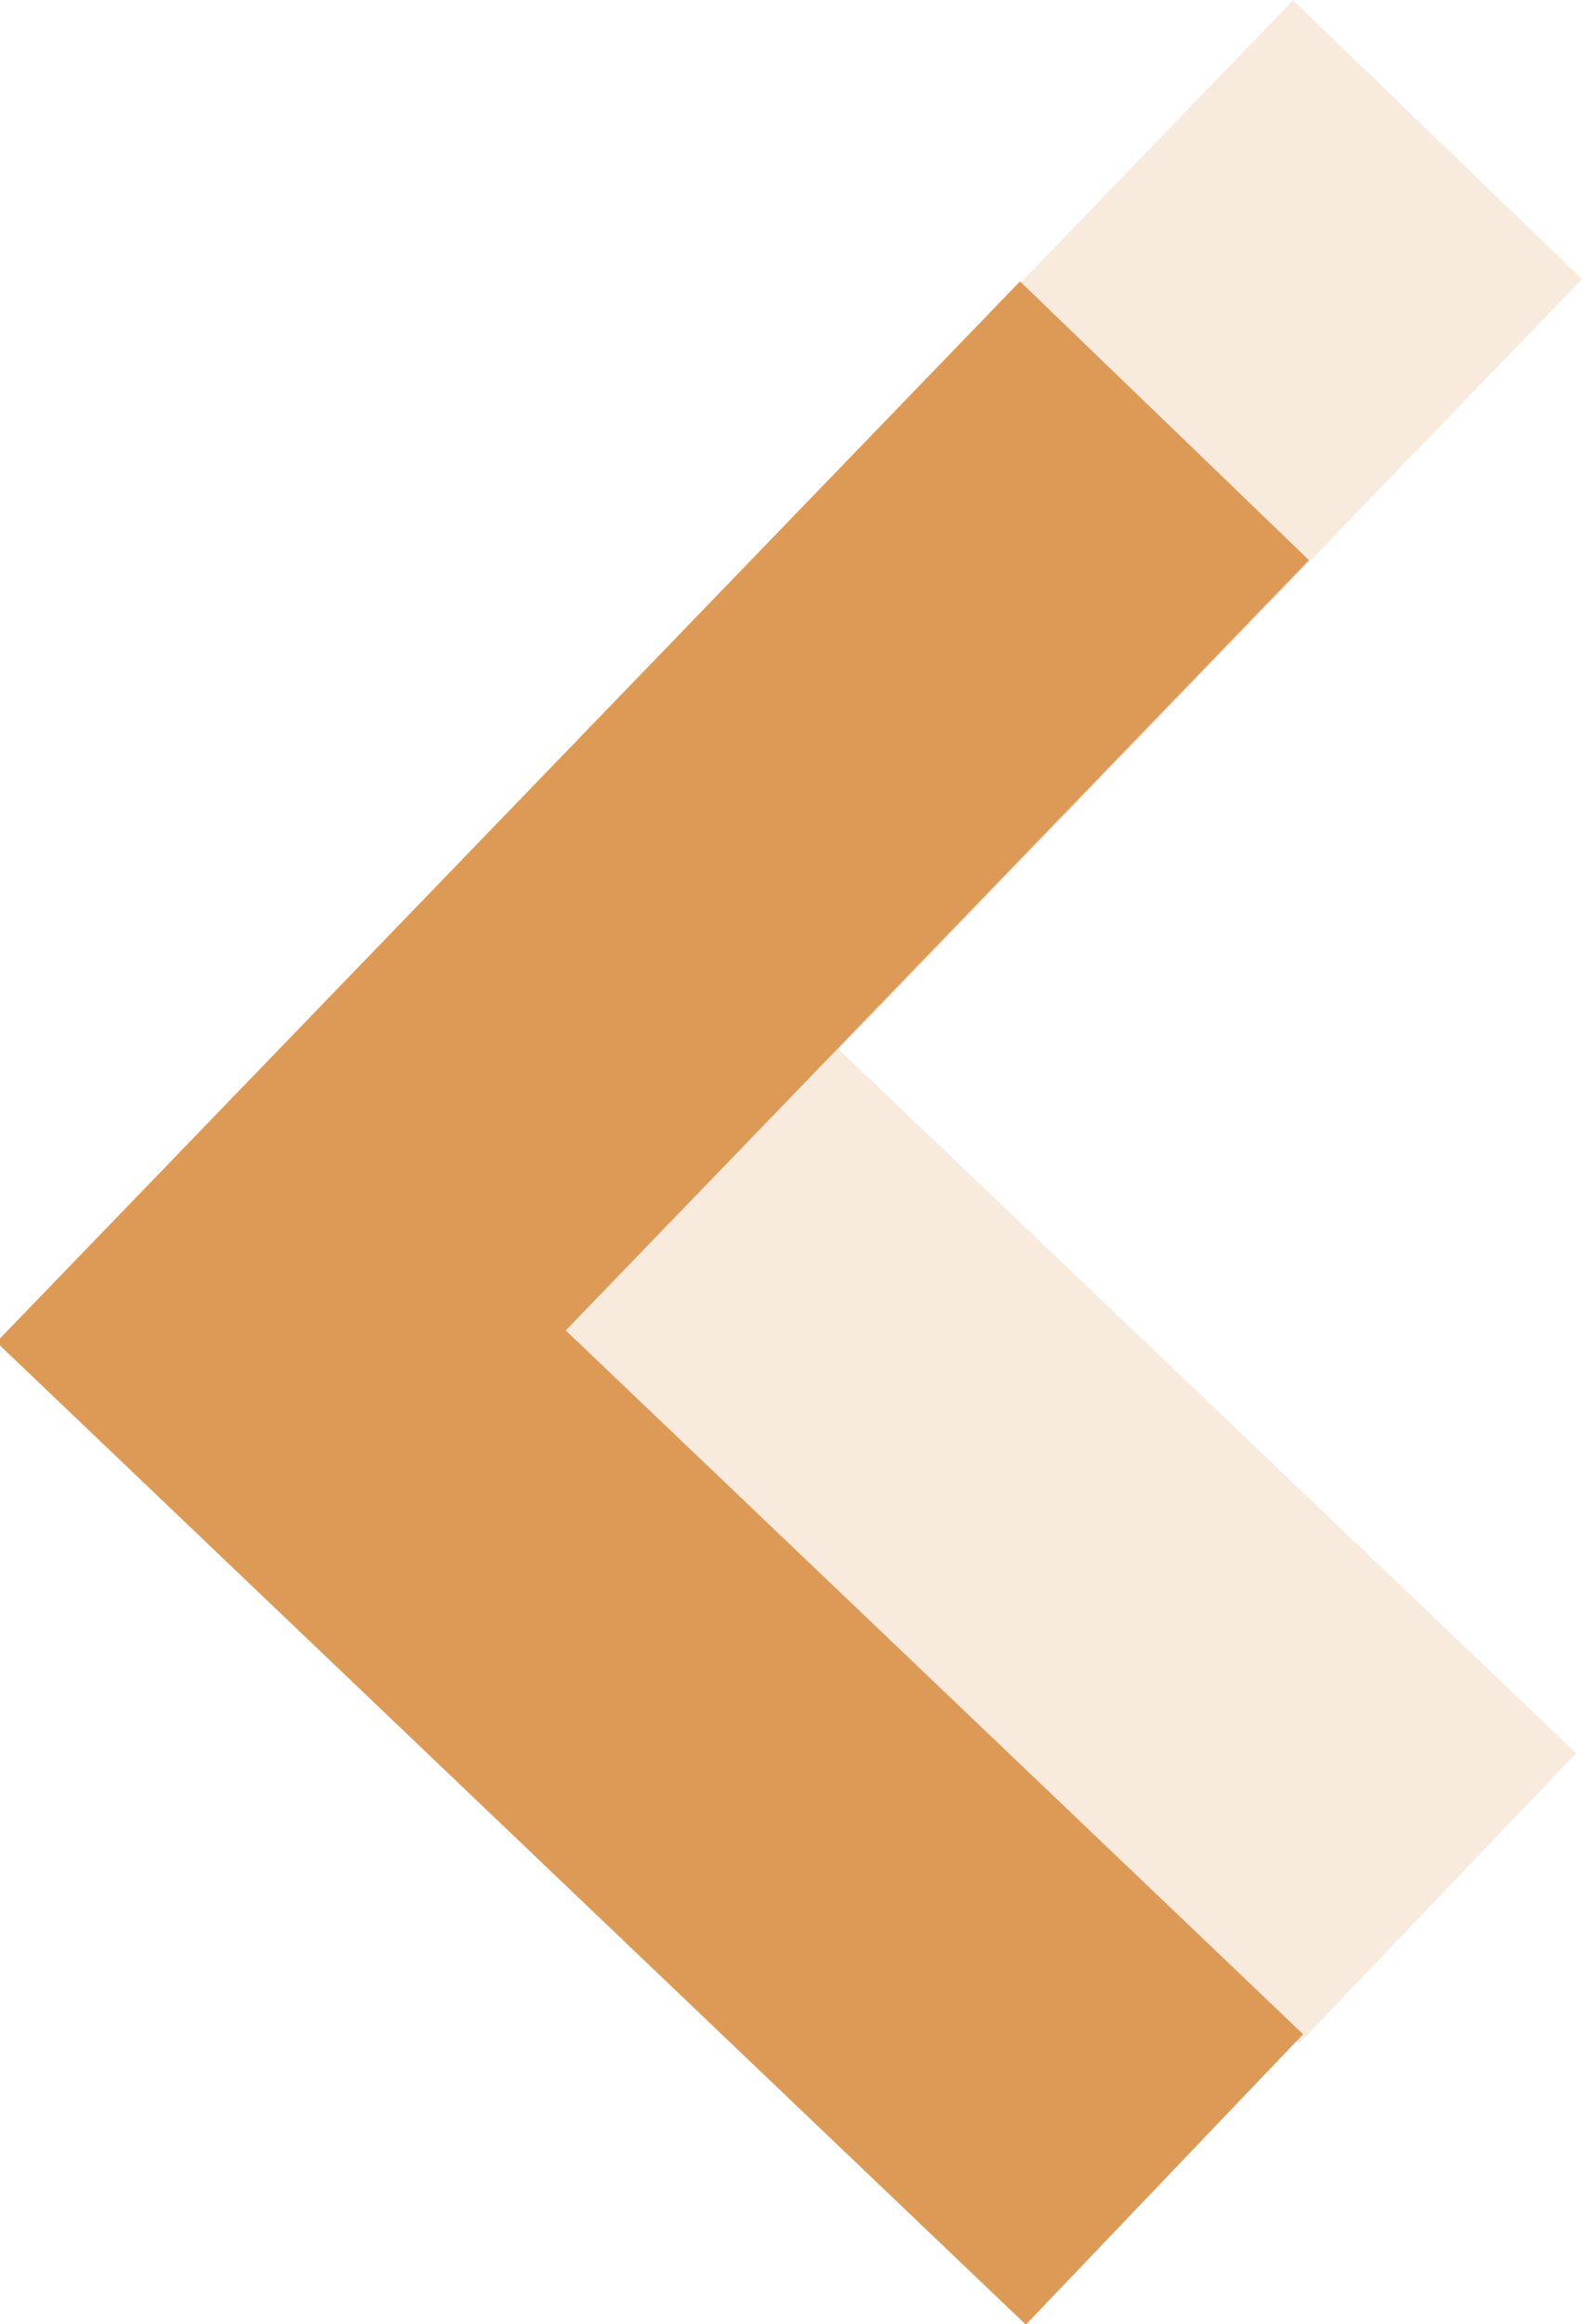
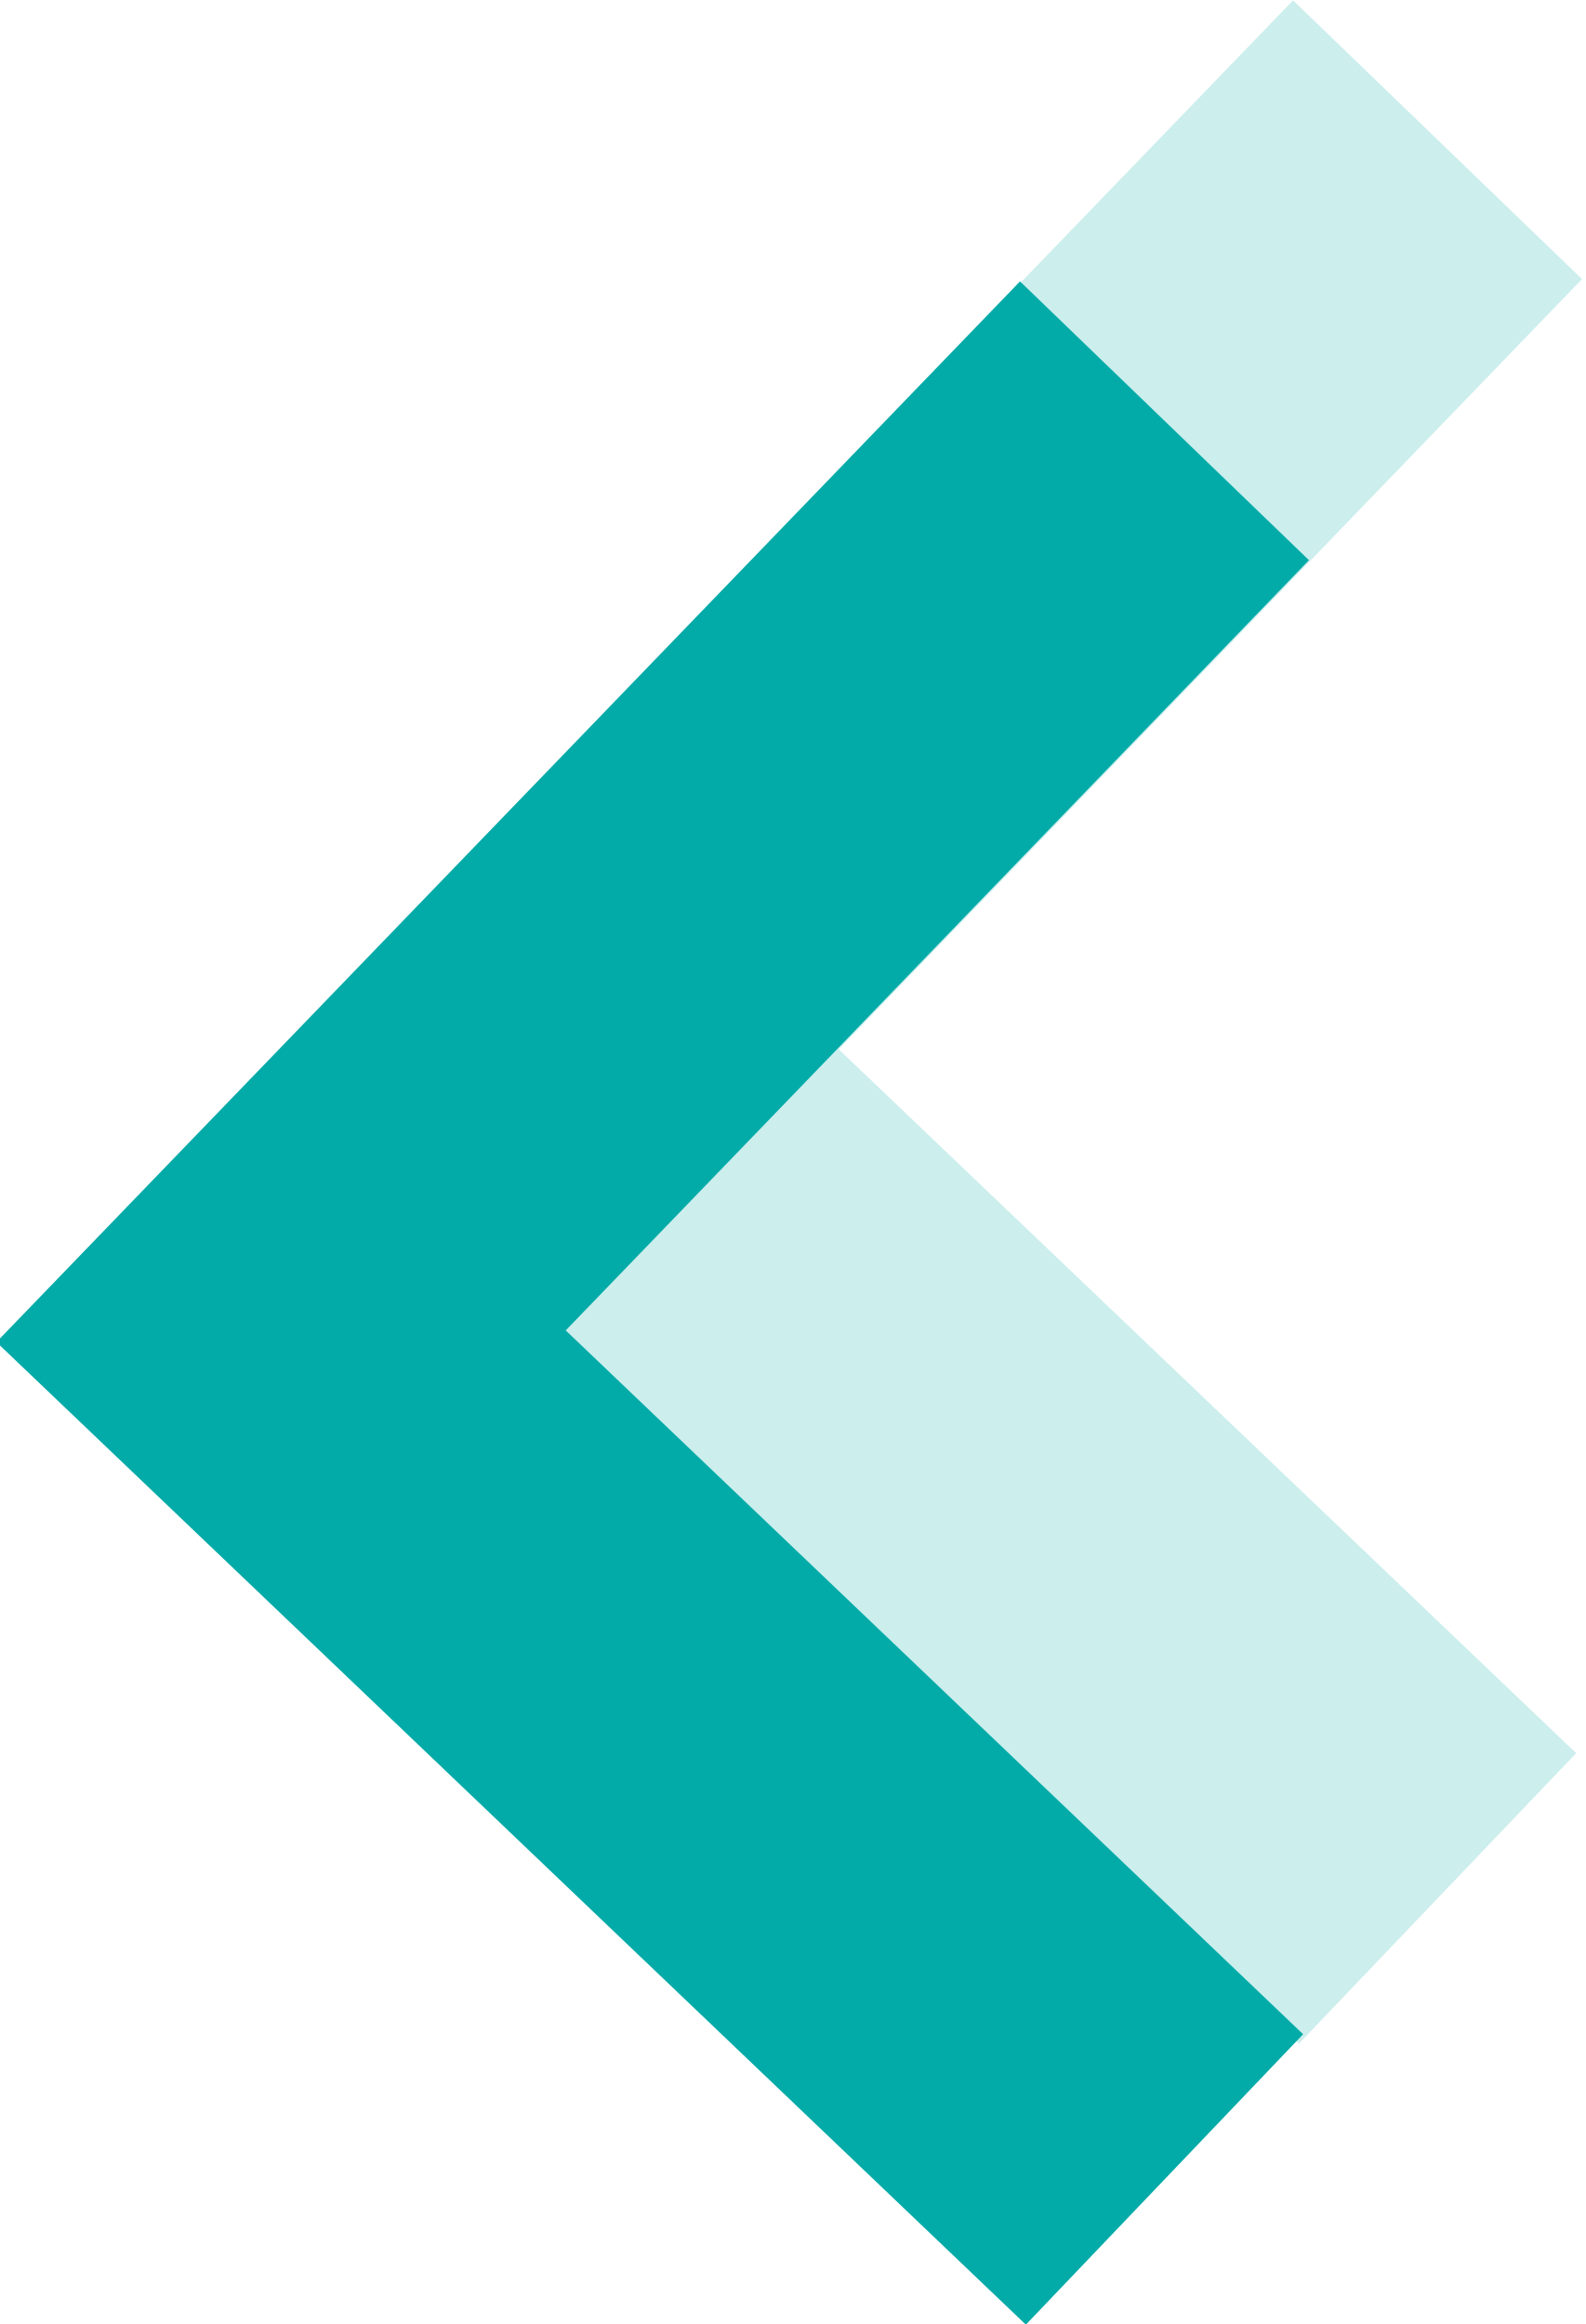
<svg xmlns="http://www.w3.org/2000/svg" version="1.1" id="Layer_1" x="0px" y="0px" viewBox="0 0 197.4 289.4" style="enable-background:new 0 0 197.4 289.4;" xml:space="preserve">
  <style type="text/css">
- 	.st0{fill:none;stroke:#DC9A56;stroke-width:50;stroke-opacity:0.2;}
- 	.st1{fill:none;stroke:#DC9A56;stroke-width:50;}
+ 	.st0{fill:none;stroke:#03ABA8;stroke-width:50;stroke-opacity:0.2;}
+ 	.st1{fill:none;stroke:#03ABA8;stroke-width:50;}
</style>
  <g>
    <path class="st0" d="M179,236.4l-110-105l110-114" />
    <path class="st1" d="M145,271.4l-110-105l110-114" />
  </g>
</svg>
